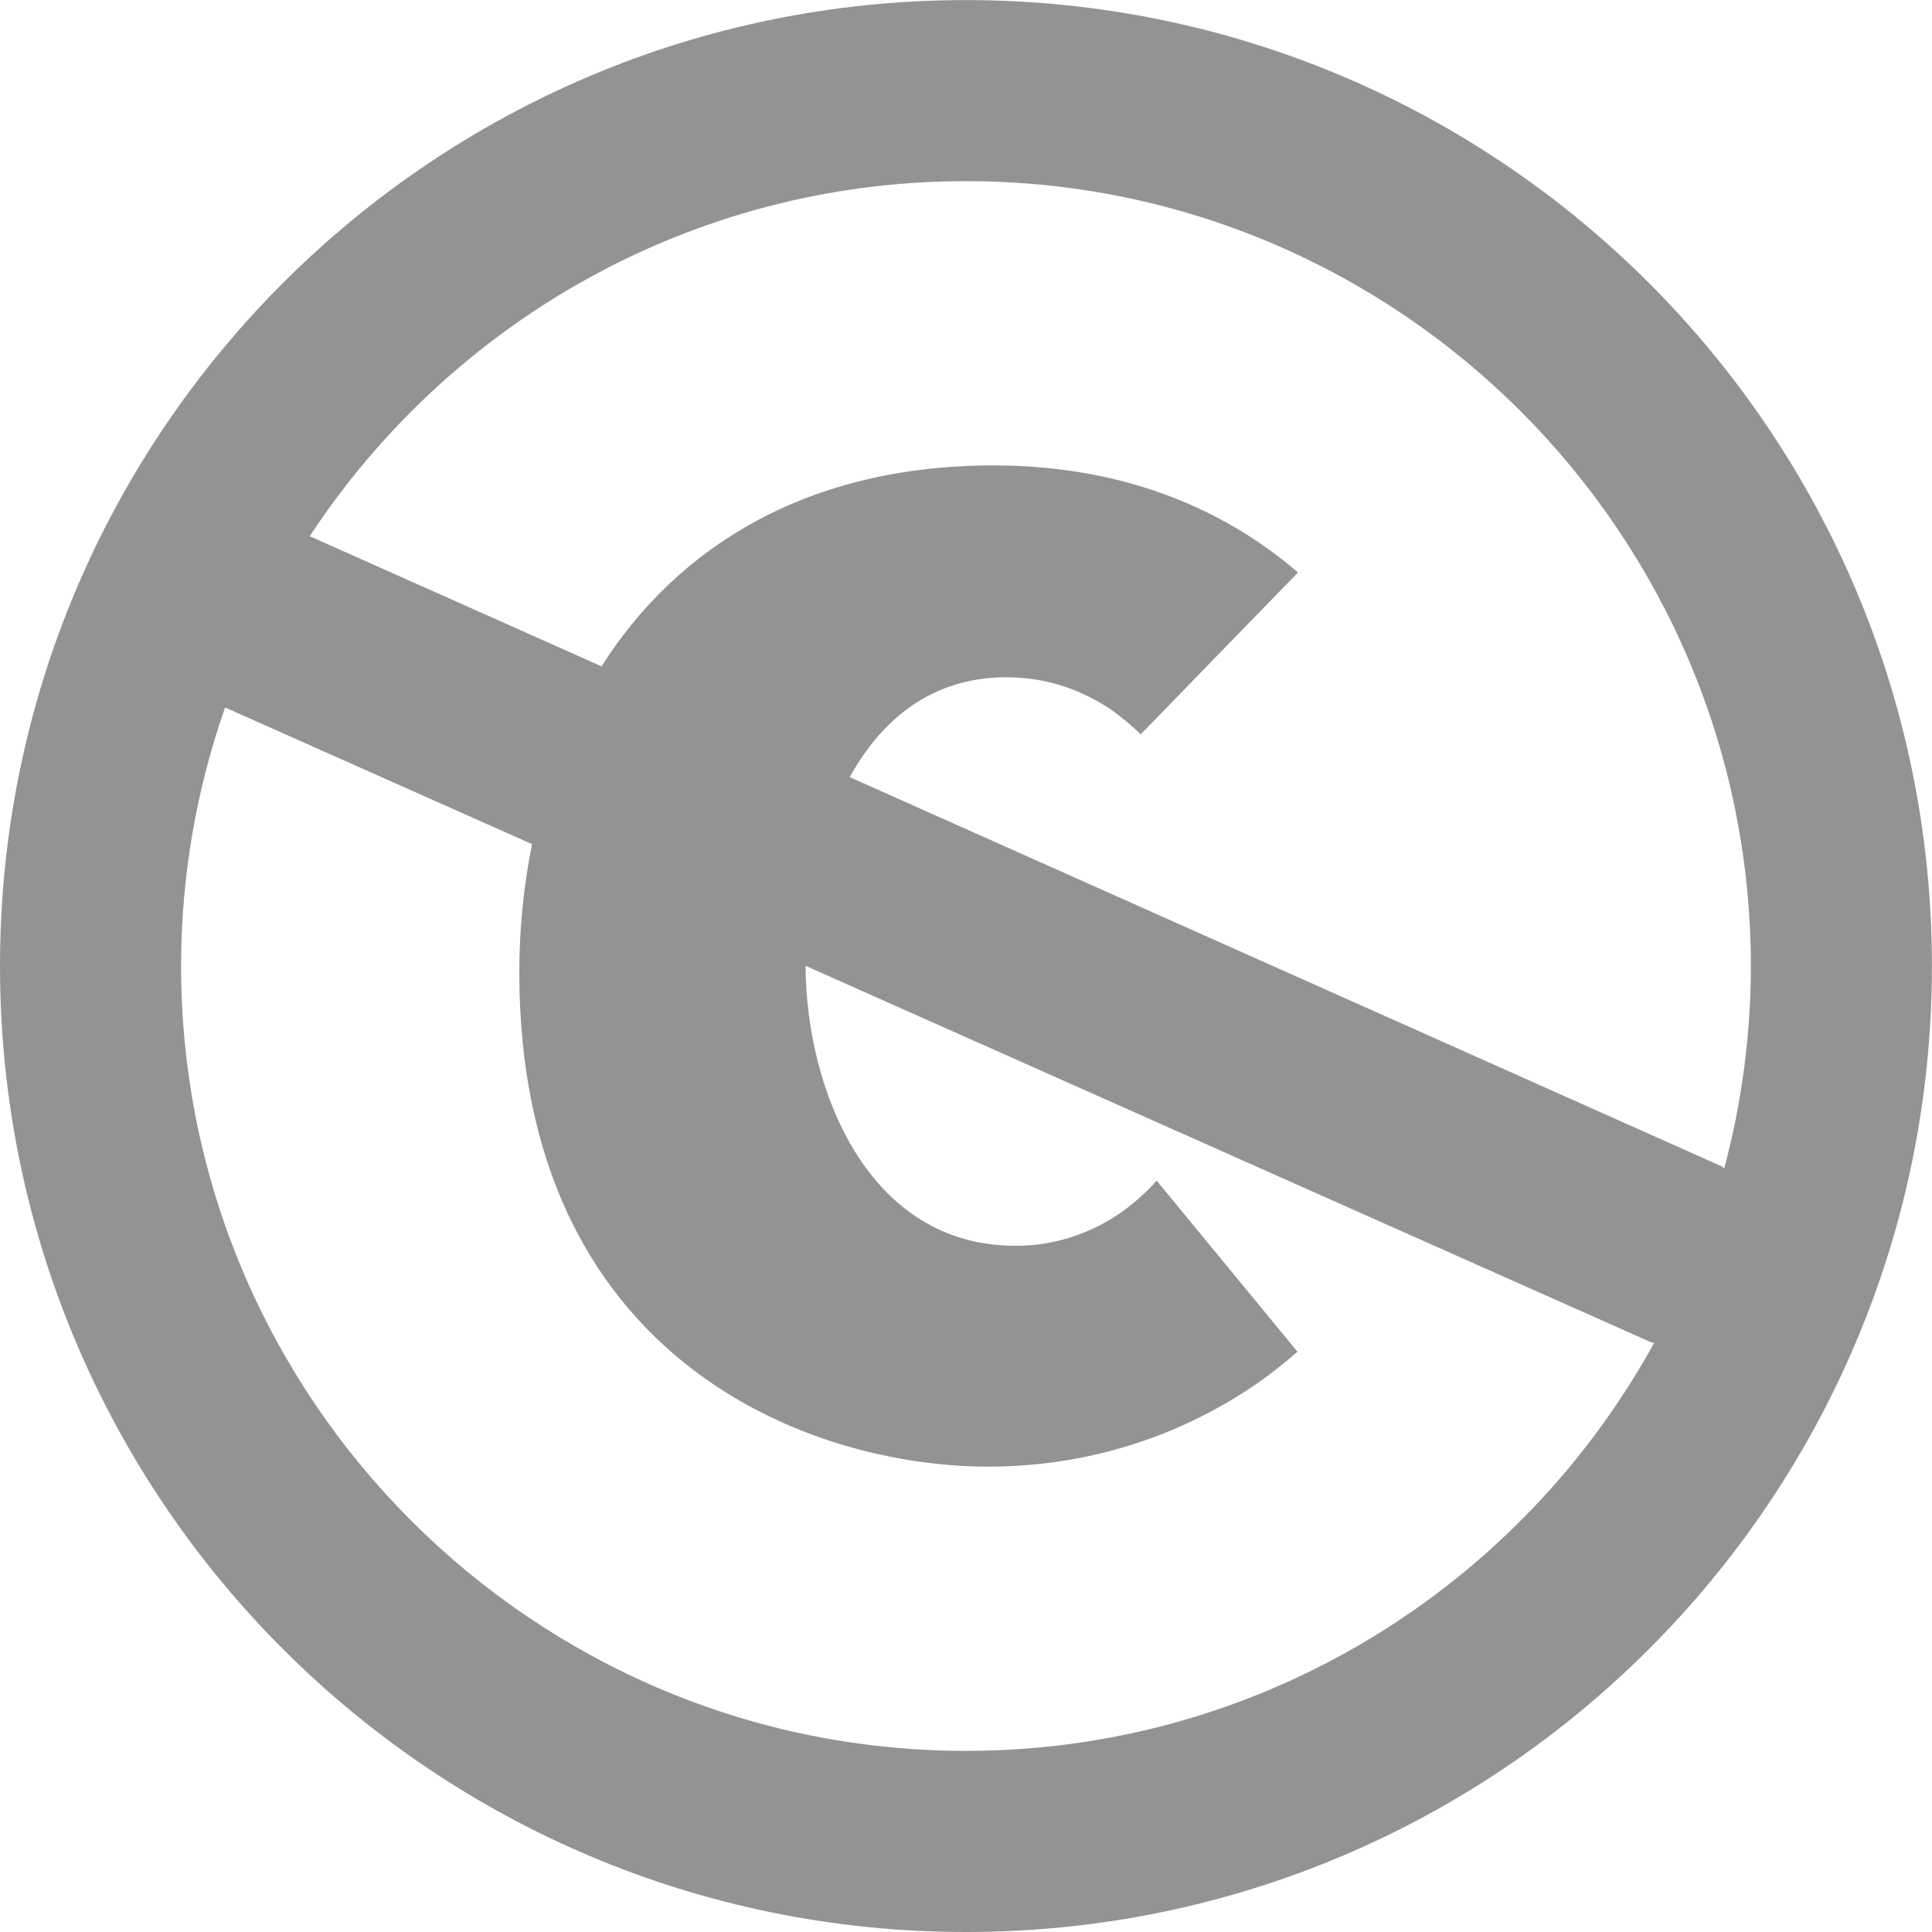
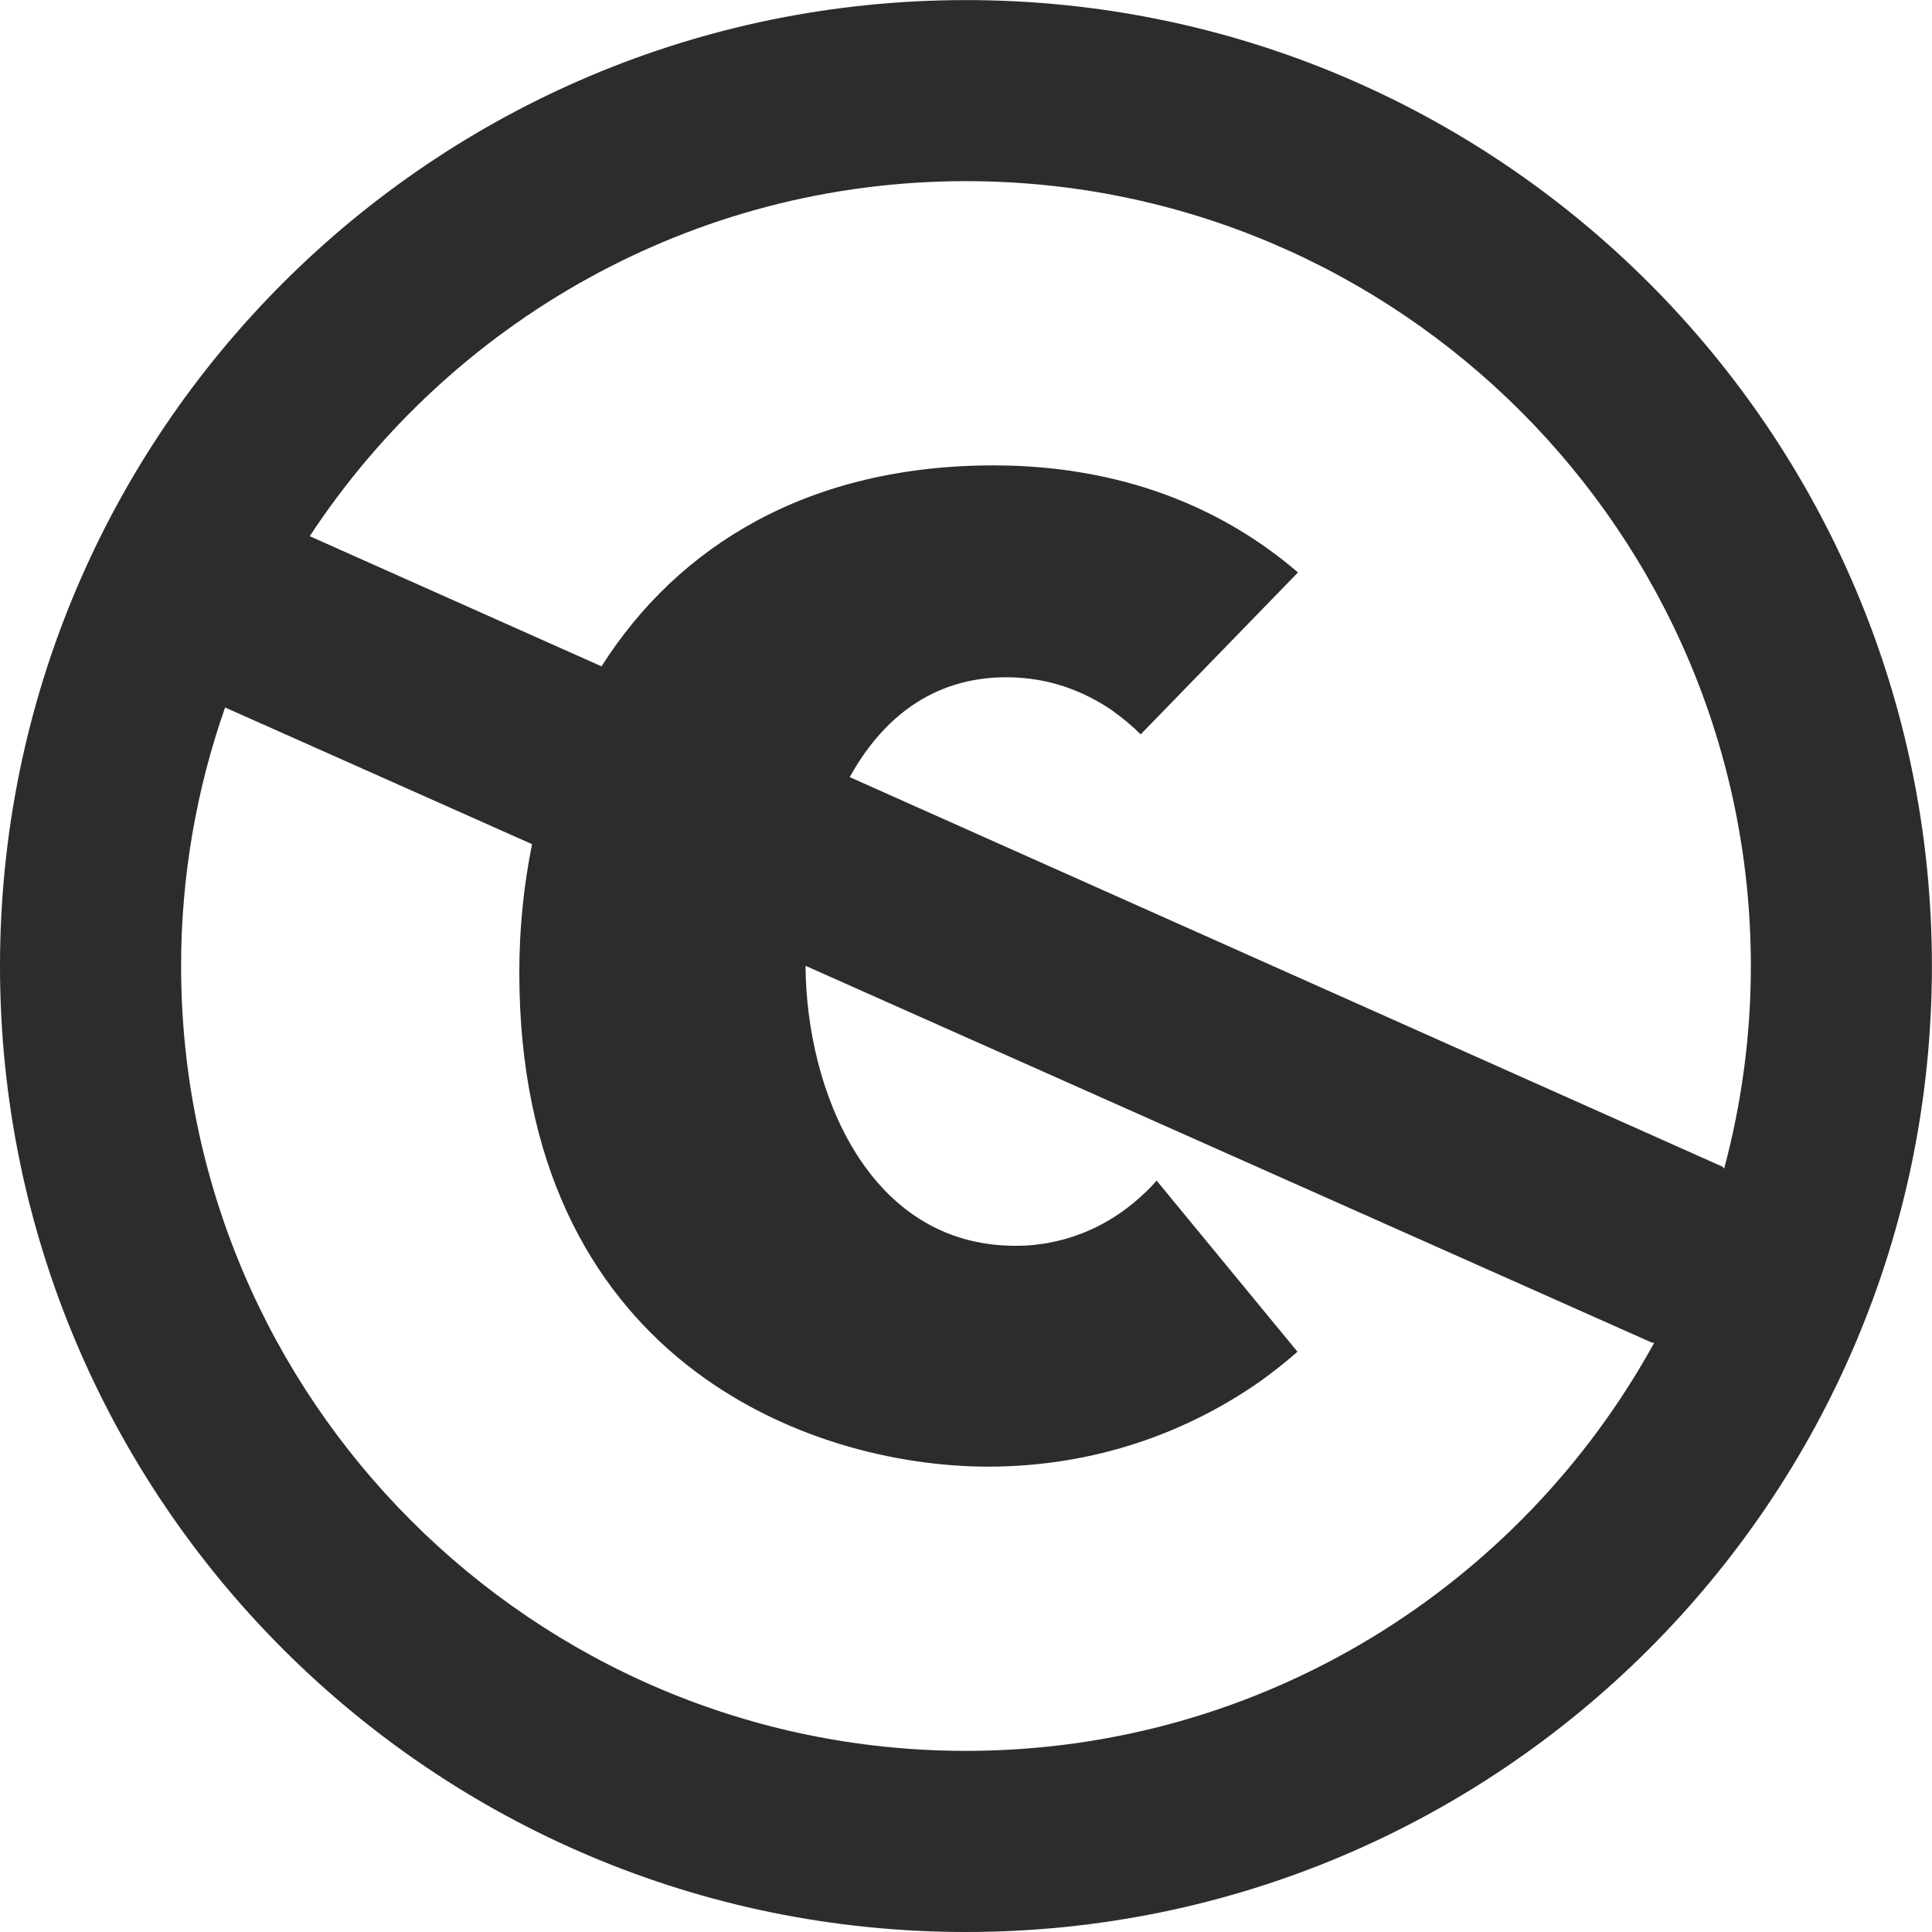
<svg xmlns="http://www.w3.org/2000/svg" version="1.1" id="Layer_1" x="0px" y="0px" width="384px" height="384.017px" viewBox="0 0 384 384.017" enable-background="new 0 0 384 384.017" xml:space="preserve">
  <defs id="defs7" />
-   <path d="M192,0.017c-106.036,0-192,85.964-192,192c0,106.024,85.964,192,192,192c106.036,0,192-85.976,192-192  C384,85.98,298.036,0.017,192,0.017z M192,348.015c-86.023,0-156.004-69.987-156.004-155.998c0-18.007,3.103-35.299,8.746-51.394  l61.013,27.169c-1.643,8.165-2.534,16.682-2.534,25.479c0,76.65,57.212,98.247,93.208,98.247c21.227,0,39.598-6.852,53.979-16.904  c2.733-1.959,5.209-3.93,7.484-5.936l-27.99-34.009c-0.821,0.938-1.678,1.83-2.557,2.628  c-10.887,10.323-22.853,10.323-25.527,10.323c-29.286,0-41.545-30.899-41.709-55.651l168.157,74.867  c0.199,0.035,0.363,0.035,0.527,0.07C302.259,315.215,250.89,348.015,192,348.015z M342.332,231.878l-173.436-77.412  c6.258-11.332,16.218-19.849,31.122-19.849c8.64,0,15.491,2.862,20.887,6.476c2.24,1.619,4.188,3.237,5.83,4.868l31.263-32.178  c-20.998-18.054-44.871-21.28-60.484-21.28c-36.688,0-62.649,15.86-77.952,39.944L61.564,106.58  C89.478,64.114,137.51,36.007,192,36.007c86.022,0,156.01,69.976,156.01,156.01c0,13.925-1.865,27.403-5.303,40.261  C342.566,232.137,342.473,232.019,342.332,231.878z" id="path3" style="fill:#939393;fill-opacity:1" />
+   <path d="M192,0.017c-106.036,0-192,85.964-192,192c0,106.024,85.964,192,192,192c106.036,0,192-85.976,192-192  C384,85.98,298.036,0.017,192,0.017z M192,348.015c-86.023,0-156.004-69.987-156.004-155.998c0-18.007,3.103-35.299,8.746-51.394  l61.013,27.169c-1.643,8.165-2.534,16.682-2.534,25.479c0,76.65,57.212,98.247,93.208,98.247c21.227,0,39.598-6.852,53.979-16.904  c2.733-1.959,5.209-3.93,7.484-5.936l-27.99-34.009c-0.821,0.938-1.678,1.83-2.557,2.628  c-10.887,10.323-22.853,10.323-25.527,10.323c-29.286,0-41.545-30.899-41.709-55.651l168.157,74.867  c0.199,0.035,0.363,0.035,0.527,0.07C302.259,315.215,250.89,348.015,192,348.015z M342.332,231.878l-173.436-77.412  c6.258-11.332,16.218-19.849,31.122-19.849c8.64,0,15.491,2.862,20.887,6.476c2.24,1.619,4.188,3.237,5.83,4.868l31.263-32.178  c-20.998-18.054-44.871-21.28-60.484-21.28c-36.688,0-62.649,15.86-77.952,39.944L61.564,106.58  C89.478,64.114,137.51,36.007,192,36.007c86.022,0,156.01,69.976,156.01,156.01c0,13.925-1.865,27.403-5.303,40.261  C342.566,232.137,342.473,232.019,342.332,231.878z" id="path3" style="fill:#2c2c2c;fill-opacity:1" />
</svg>
